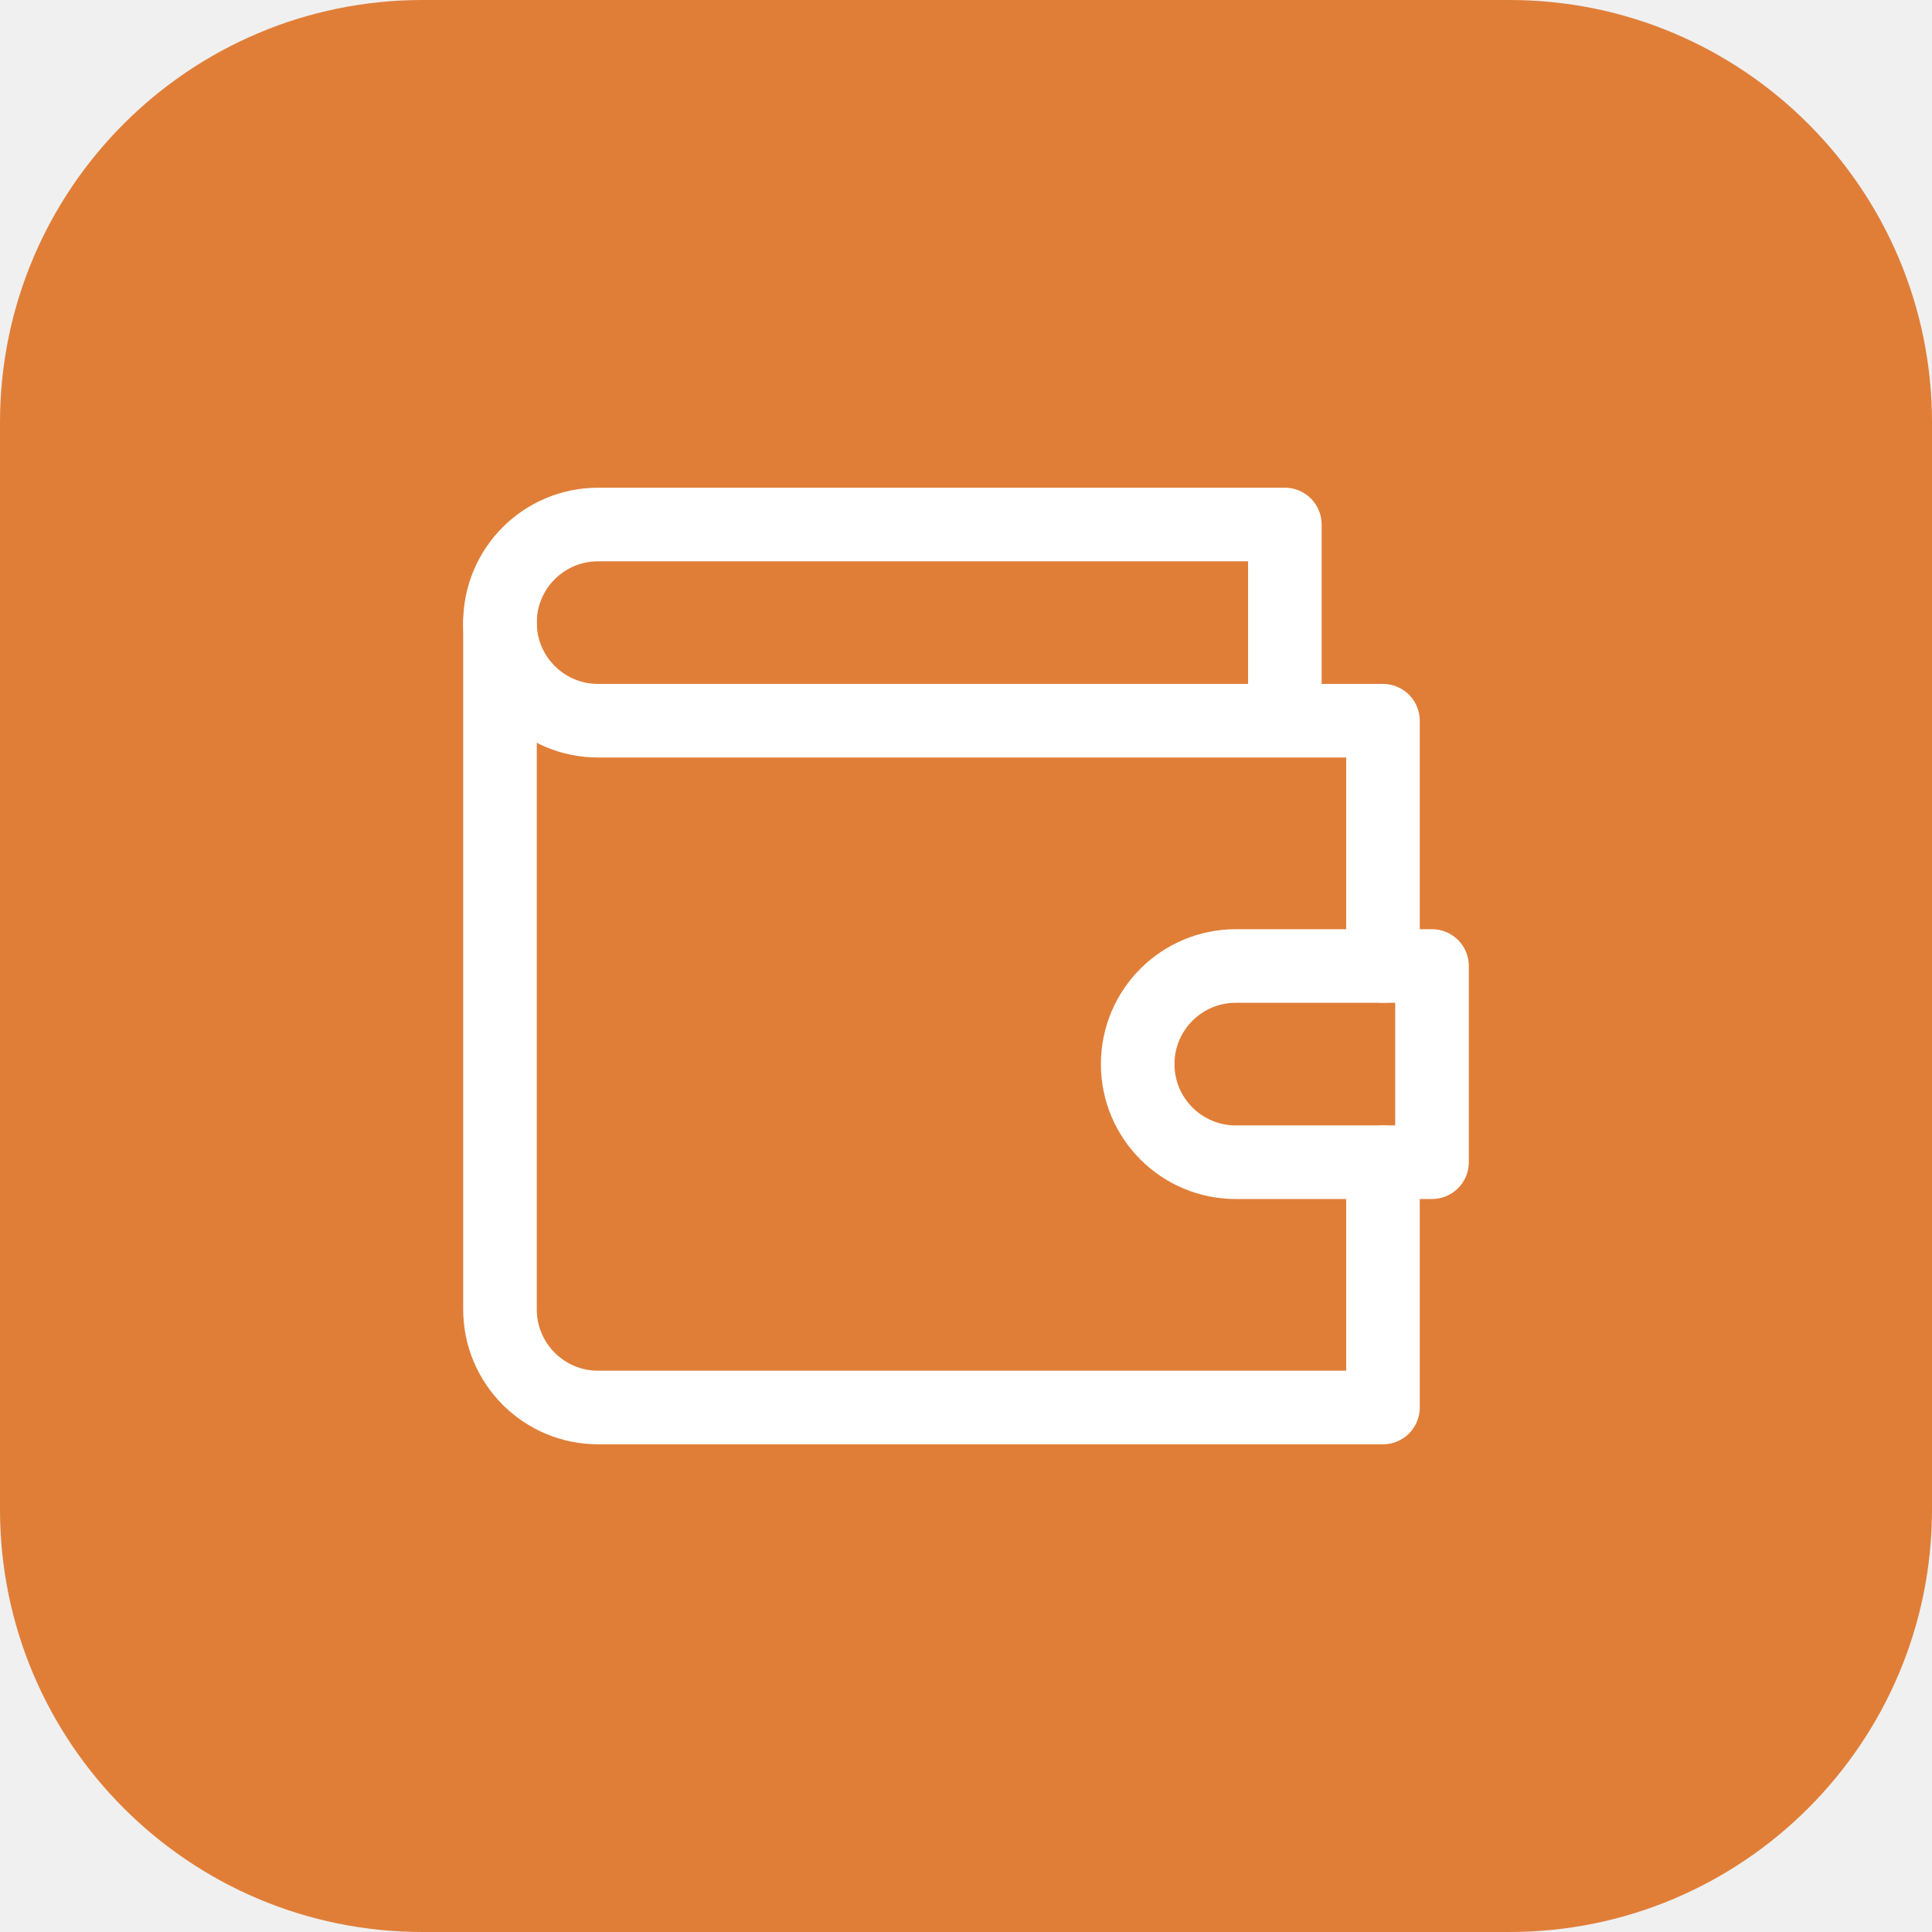
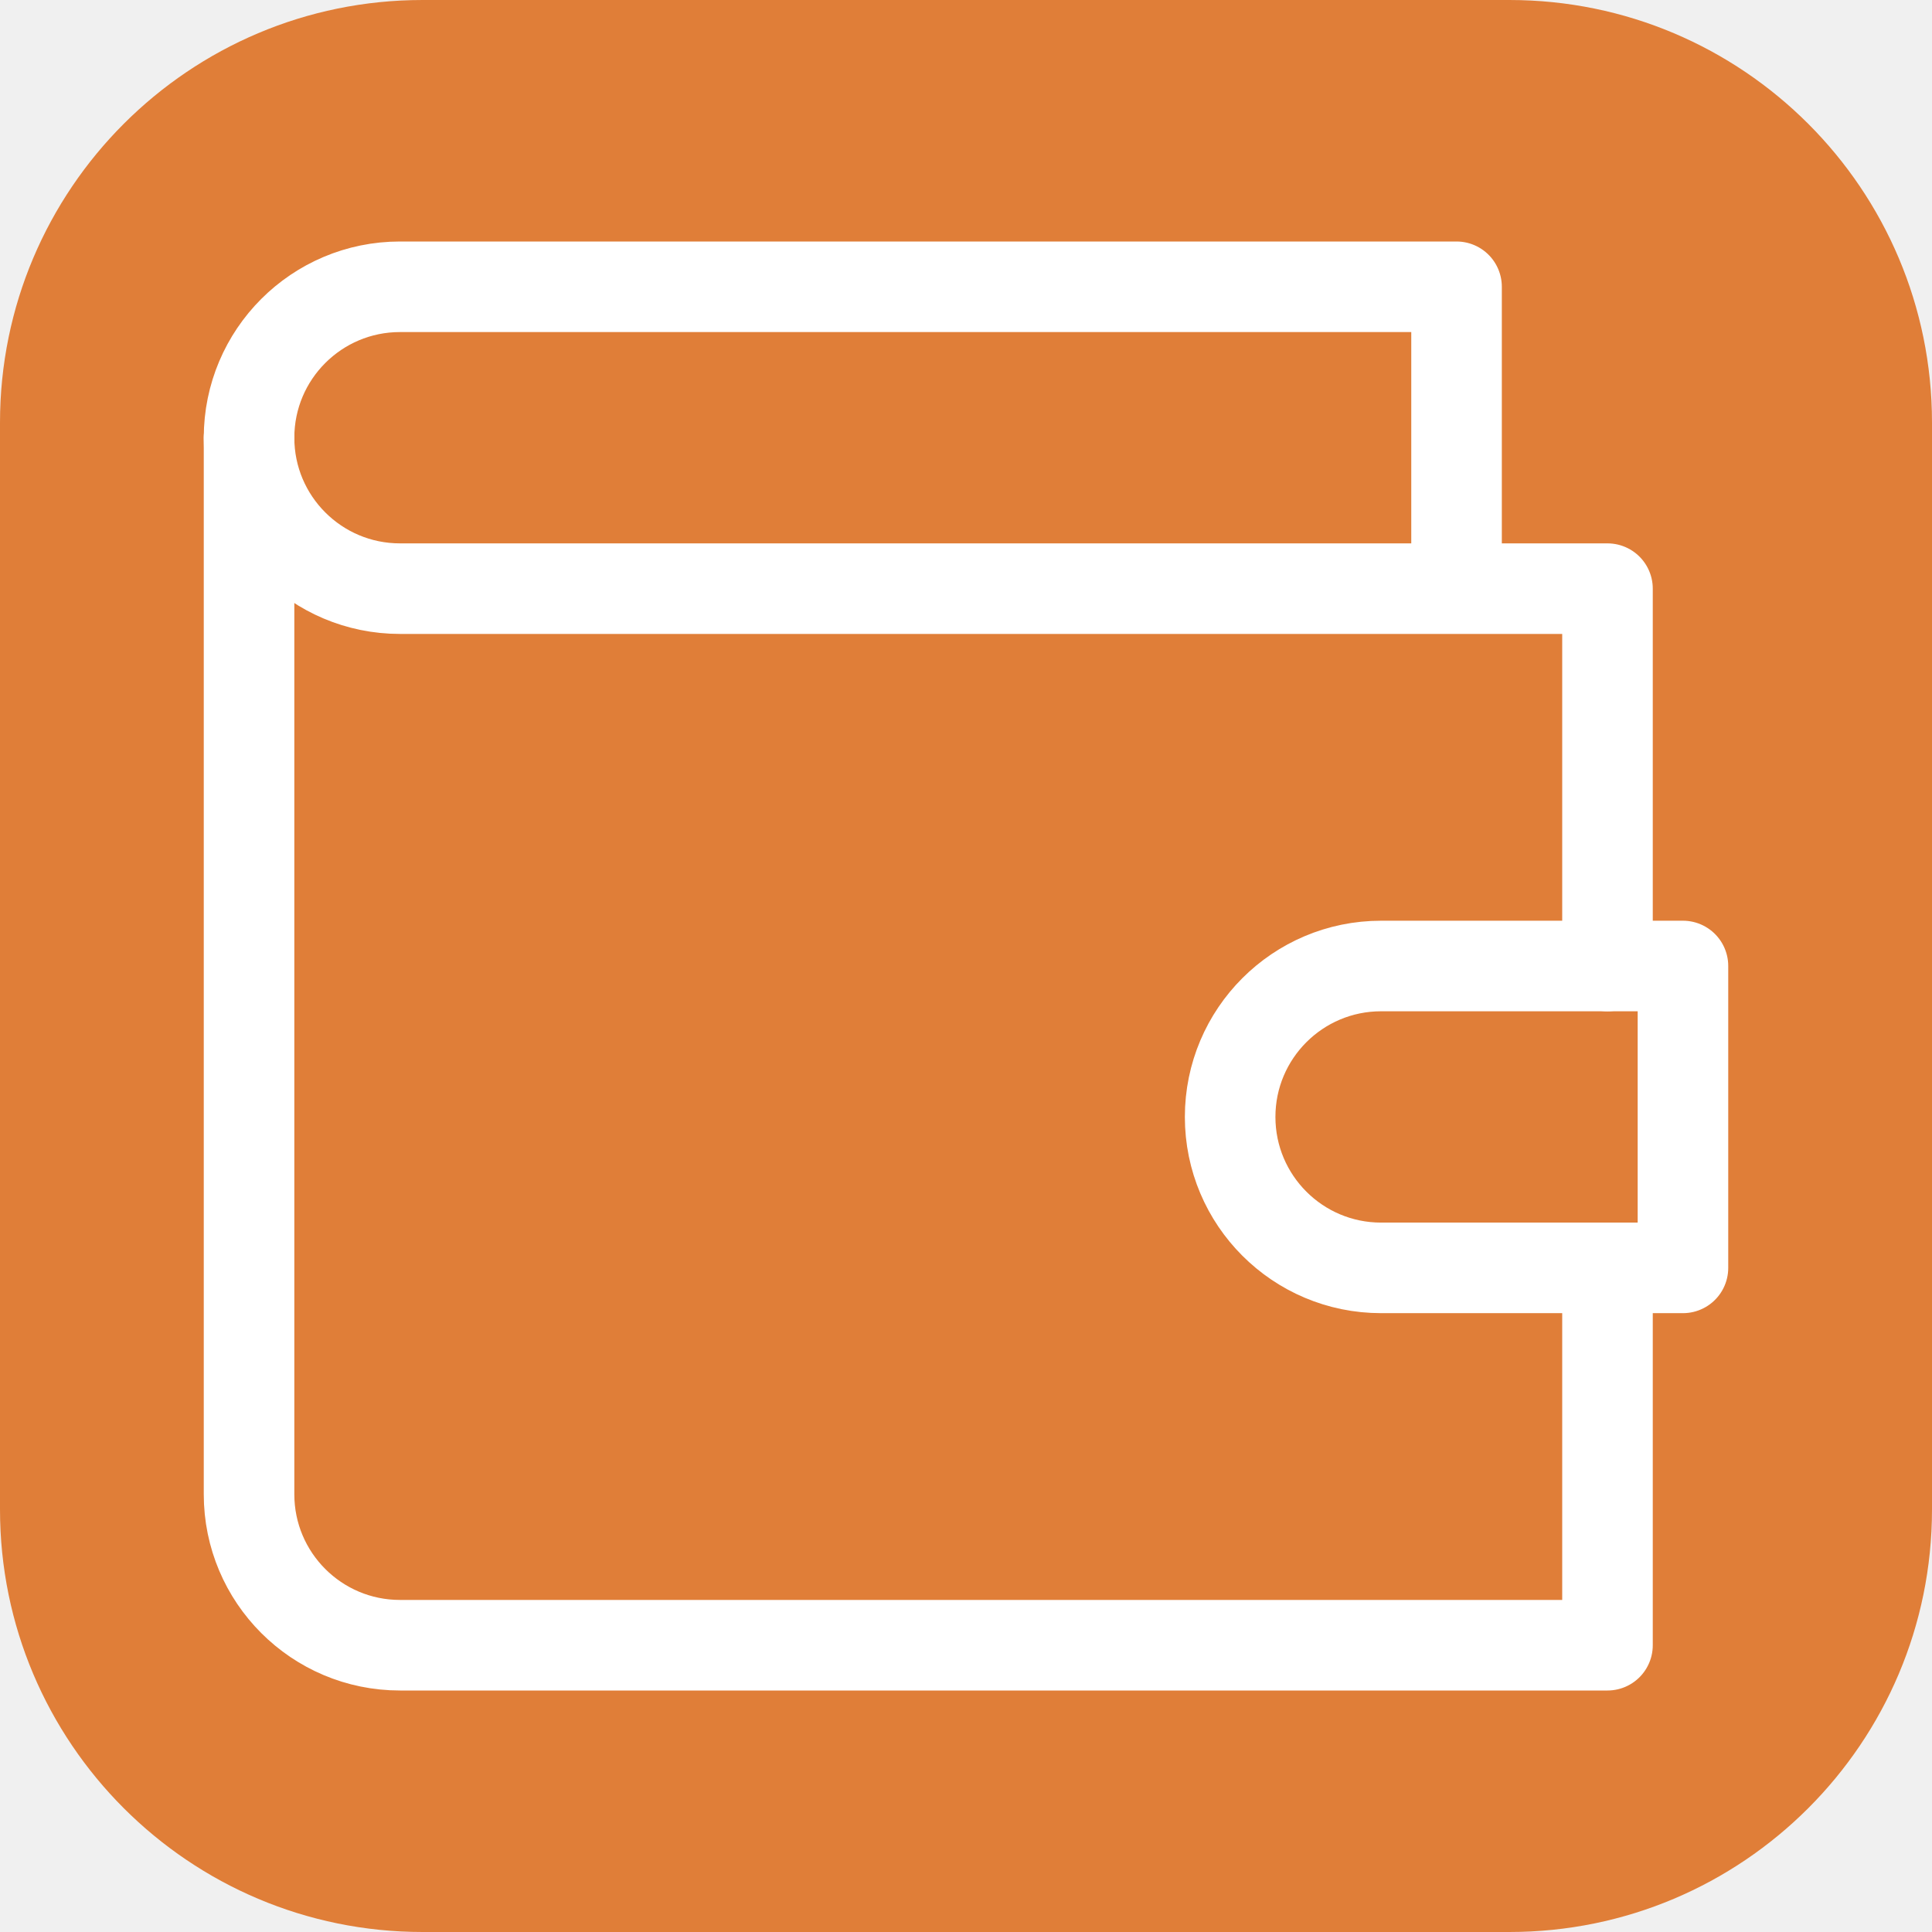
<svg xmlns="http://www.w3.org/2000/svg" viewBox="0 0 512 512">
  <rect width="512" height="512" rx="112" fill="#e07e38" />
-   <g transform="translate(256,256) scale(13) translate(-12.5,-12)" fill="none" stroke="#ffffff" stroke-width="1.5" stroke-linecap="round" stroke-linejoin="round">
+   <g transform="translate(256,256) scale(20) translate(-12.5,-12)" fill="none" stroke="#ffffff" stroke-width="1.2" stroke-linecap="round" stroke-linejoin="round">
    <path d="M21 12V7H5a2 2 0 0 1 0-4h14v4" />
    <path d="M3 5v14a2 2 0 0 0 2 2h16v-5" />
    <path d="M18 12a2 2 0 0 0 0 4h4v-4Z" />
  </g>
</svg>
